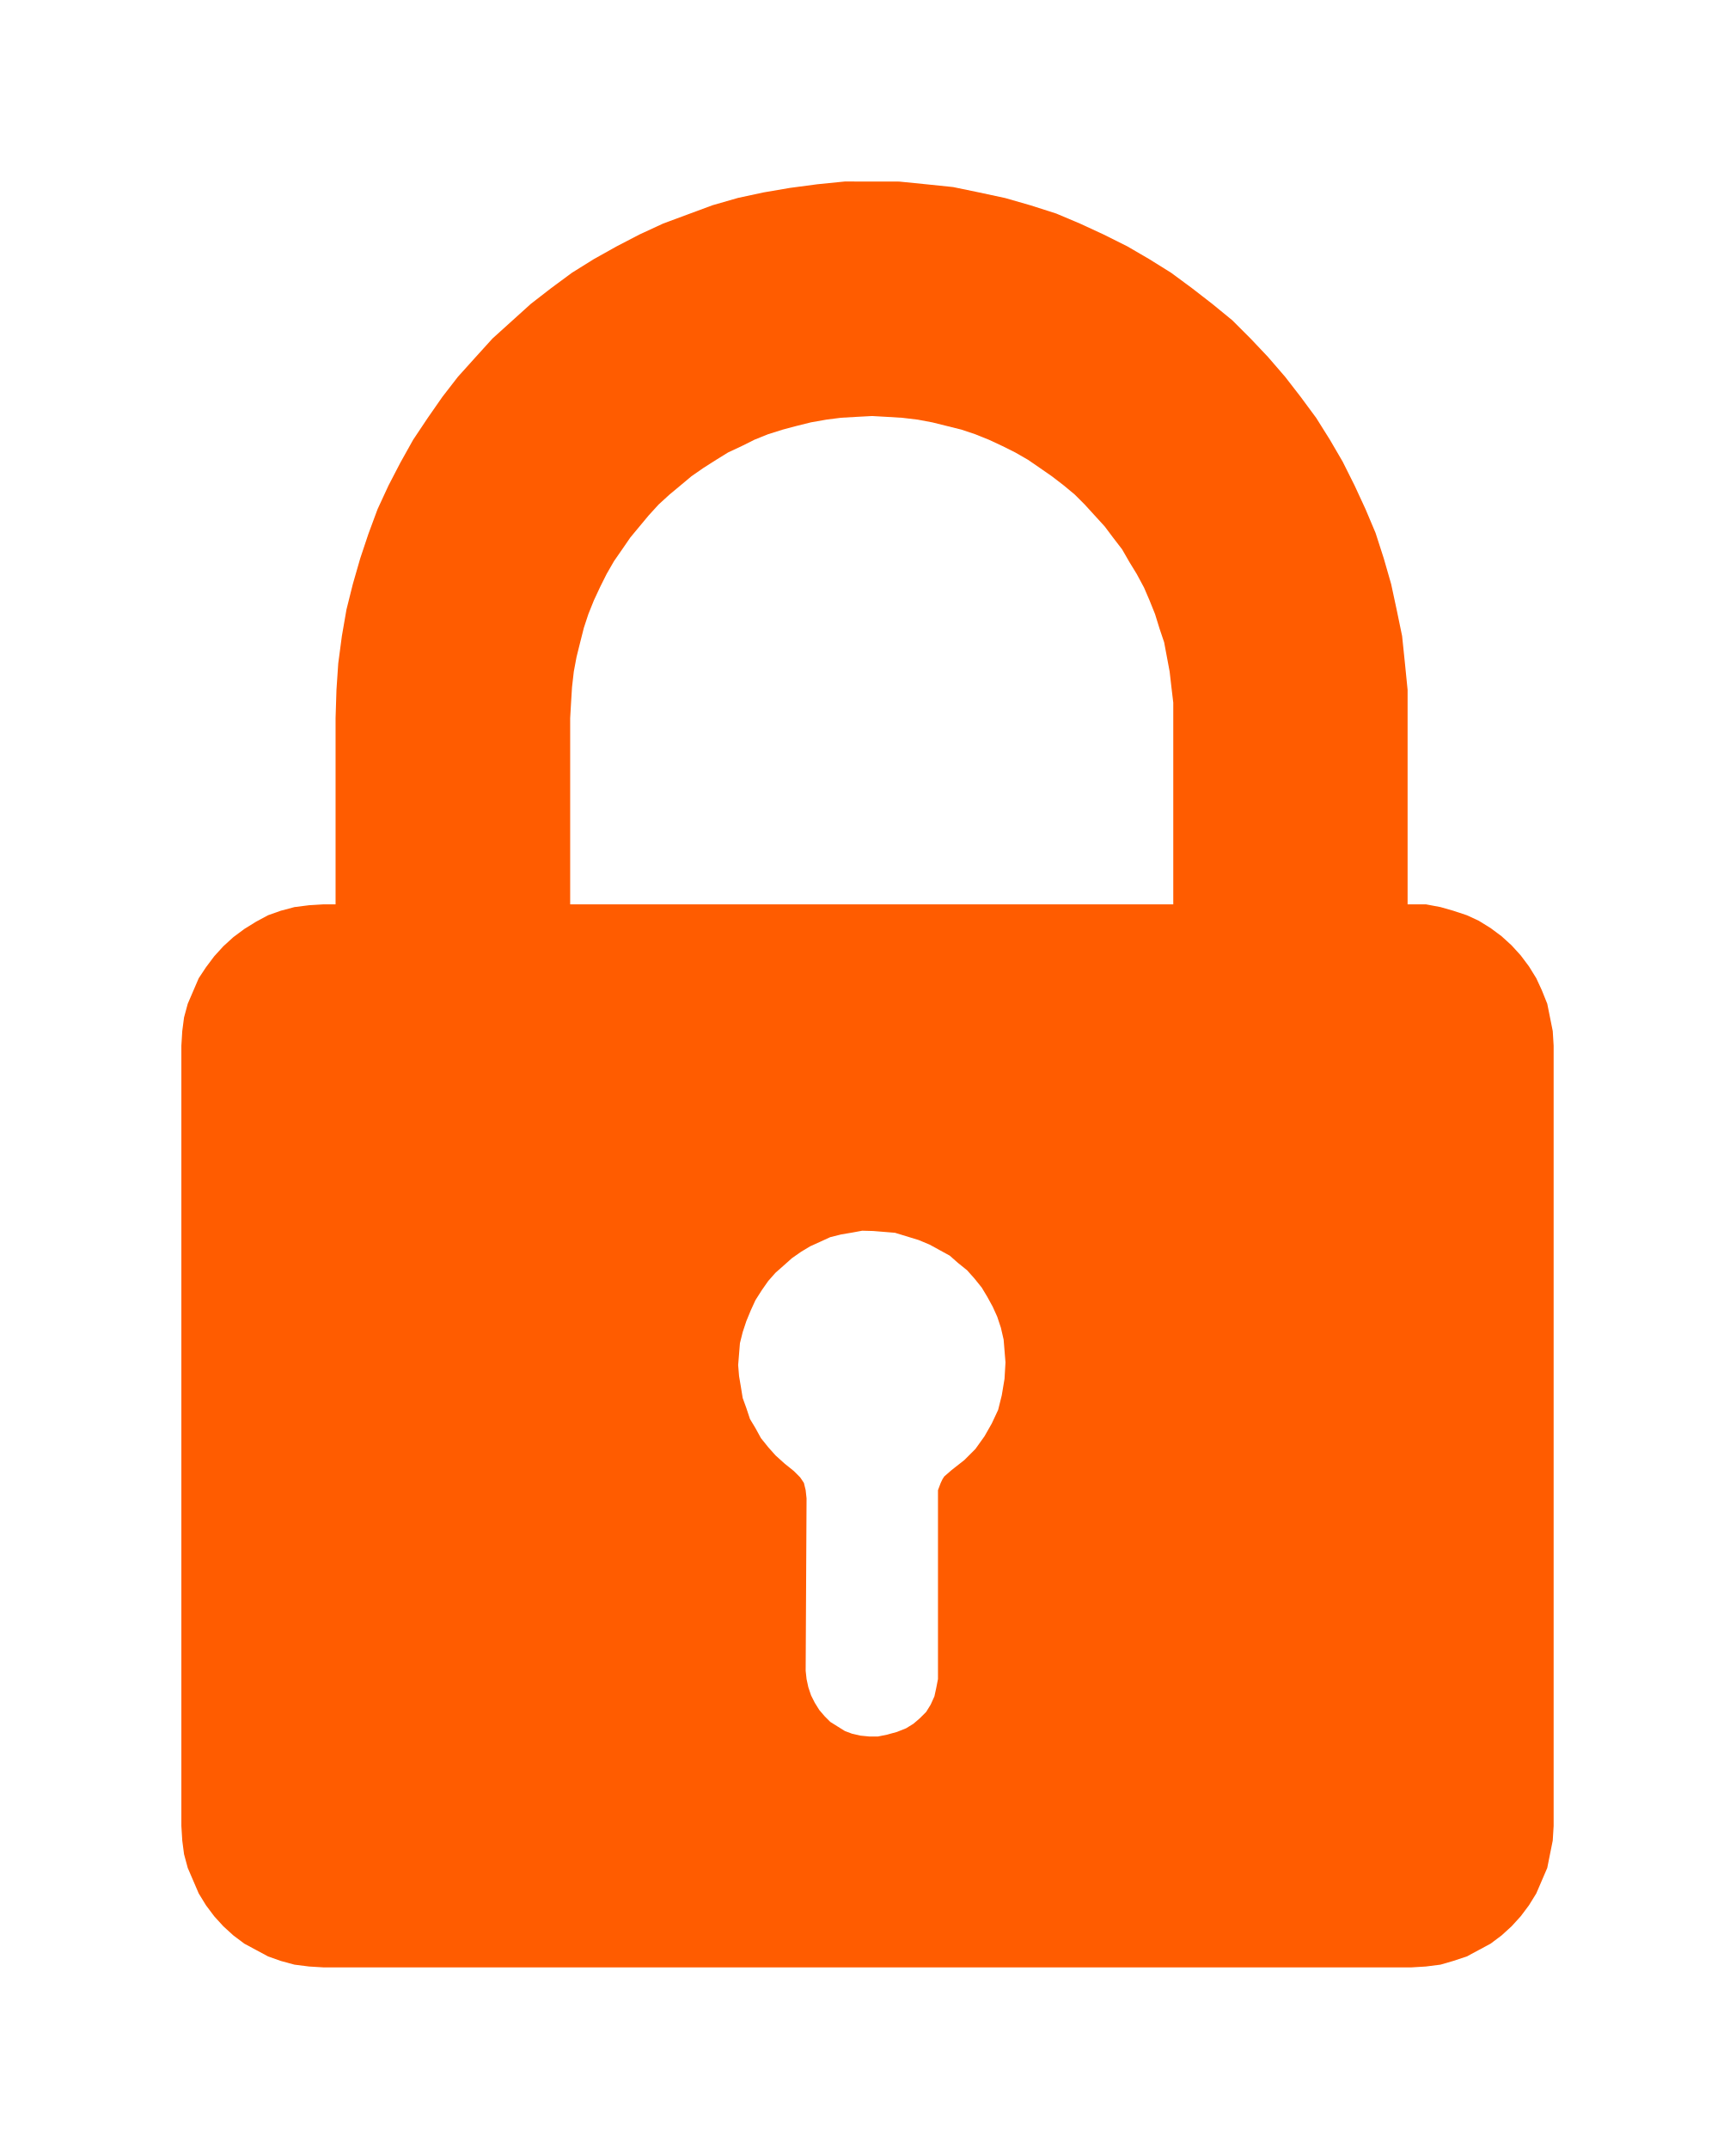
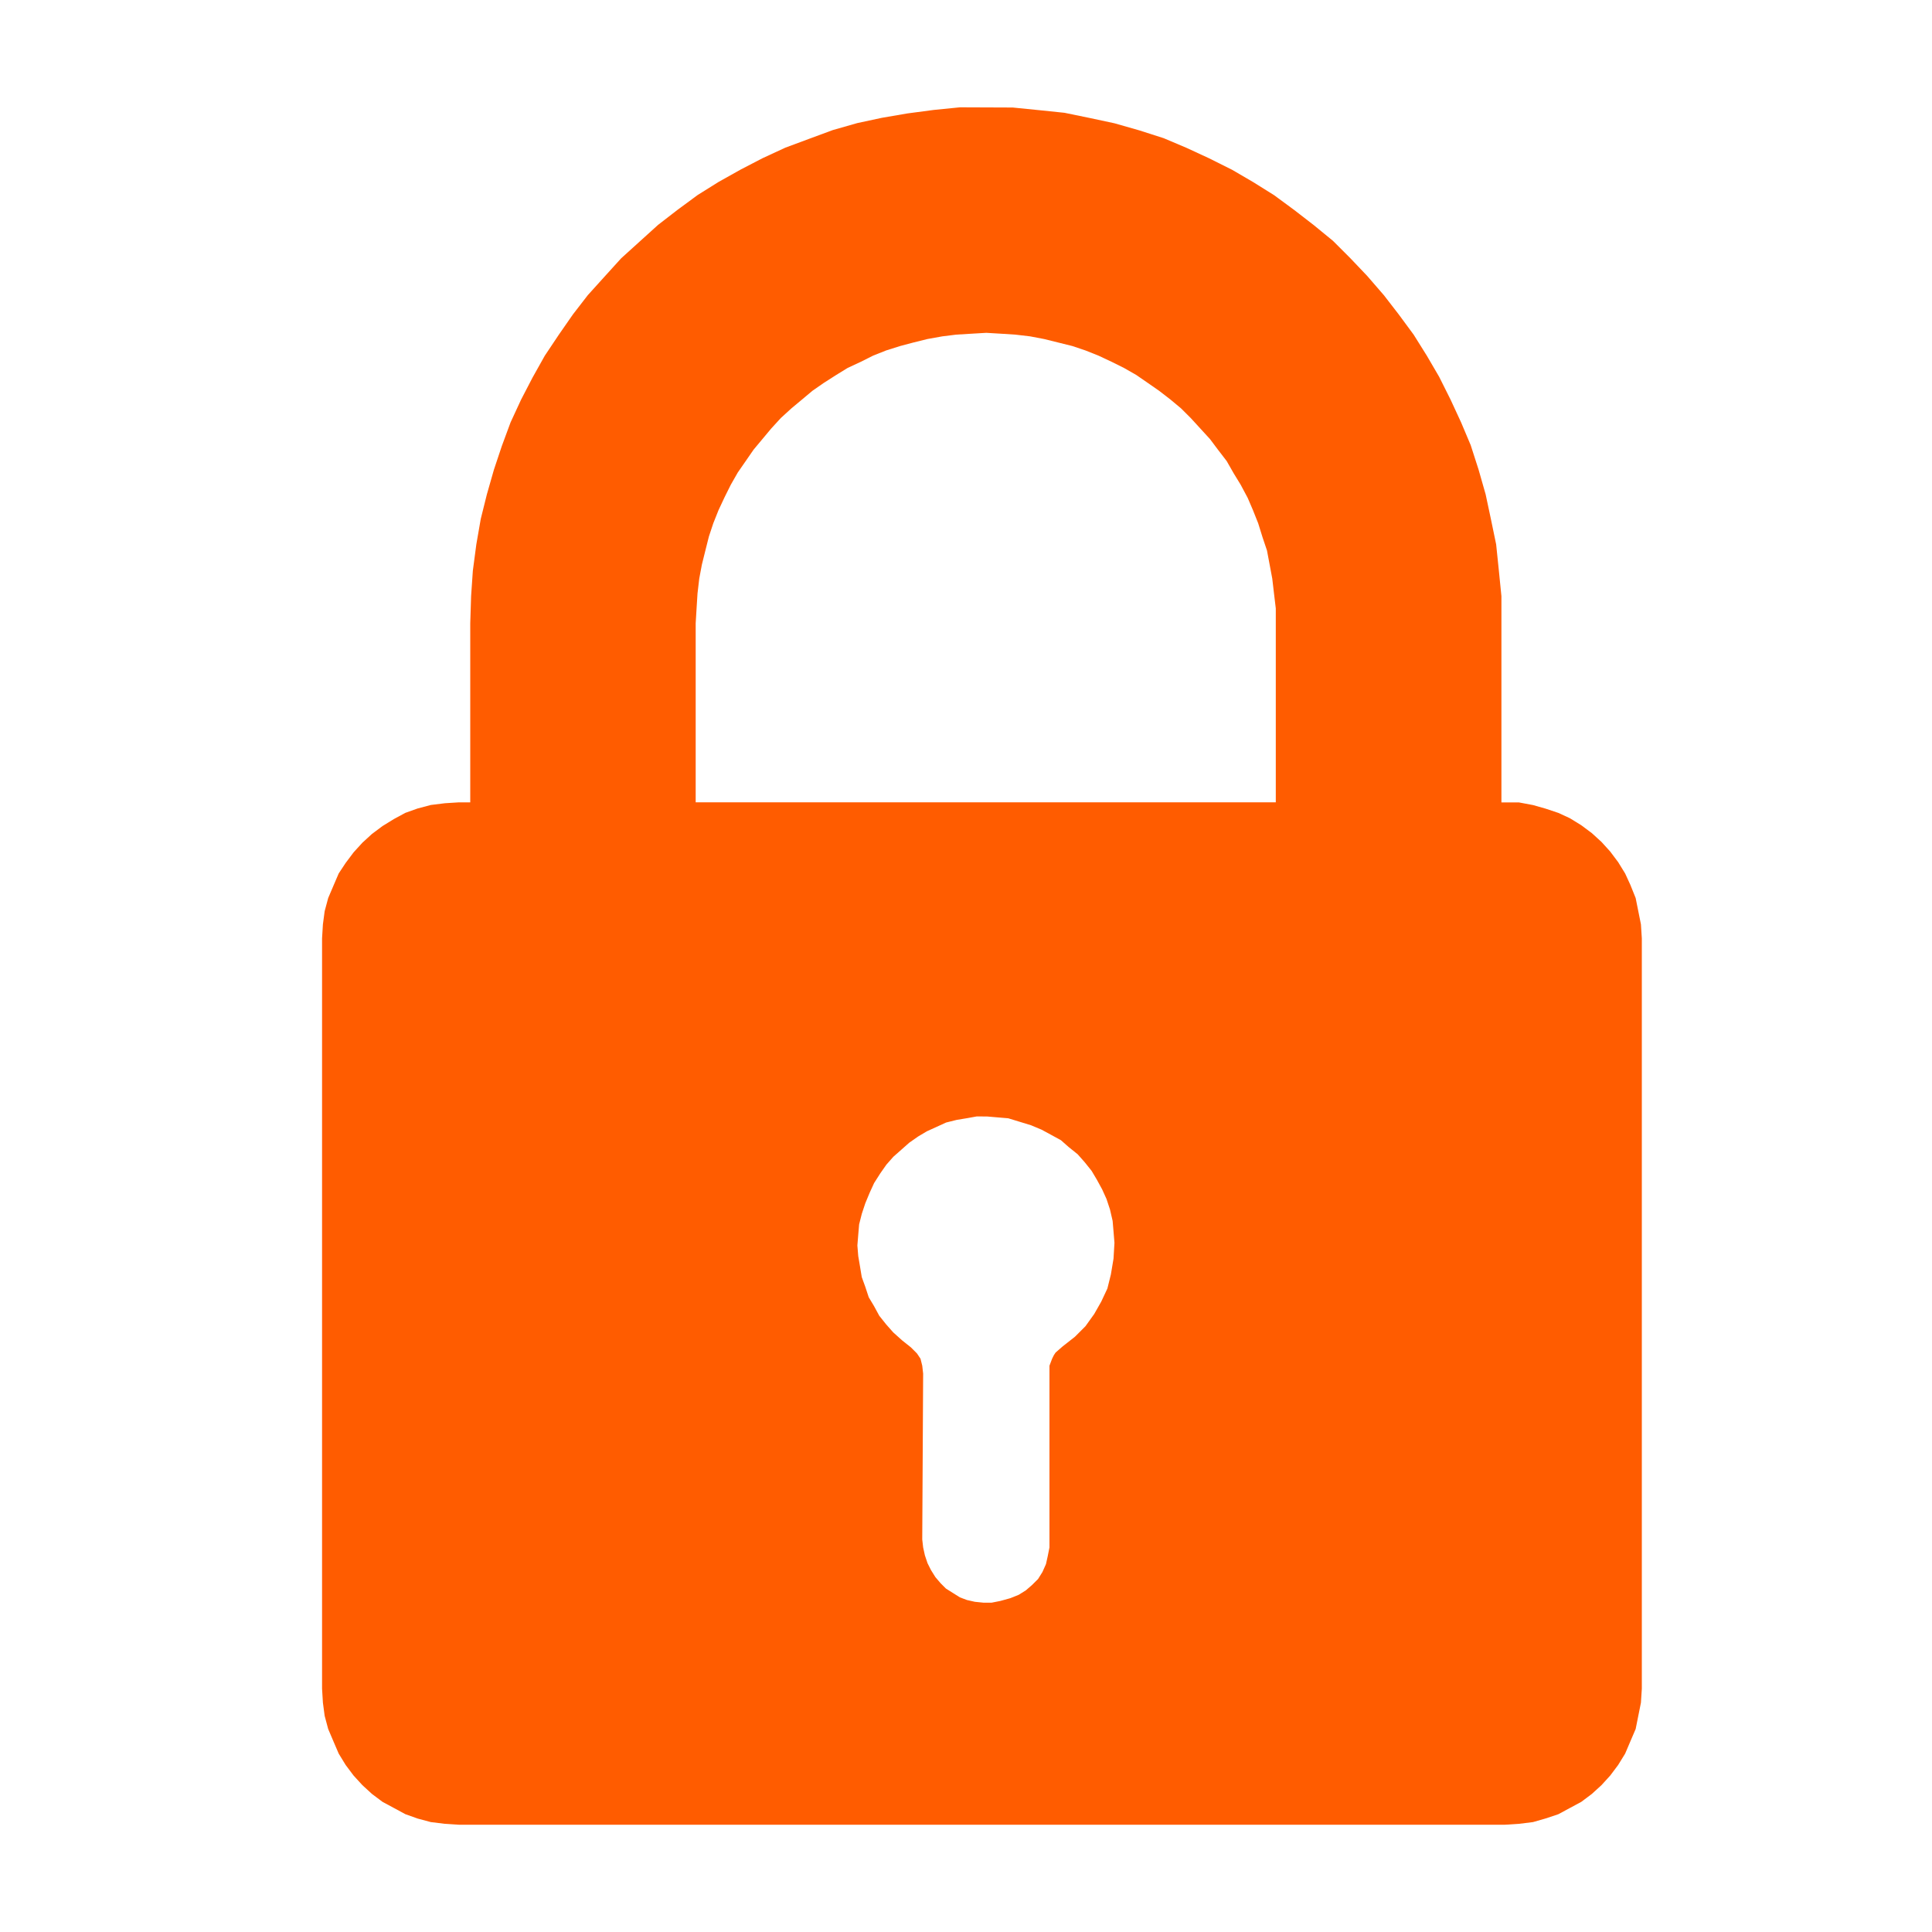
- <svg xmlns="http://www.w3.org/2000/svg" width="95.606" height="118.378" viewBox="0 0 25.296 31.321" version="1.1" id="svg4071">
+ <svg xmlns="http://www.w3.org/2000/svg" width="180" height="180" viewBox="0 0 47.625 47.625" version="1.1" id="svg4071">
  <defs id="defs4065" />
-   <g id="layer1" transform="translate(309.737,69.42235)">
-     <path d="m -297.023,-63.359 0.227,0.013 0.213,0.013 0.226,0.027 0.213,0.04 0.213,0.053 0.213,0.053 0.199,0.067 0.199,0.08 0.199,0.093 0.186,0.093 0.186,0.107 0.173,0.119 0.173,0.12 0.173,0.133 0.16,0.133 0.146,0.146 0.146,0.16 0.146,0.16 0.12,0.16 0.133,0.173 0.107,0.186 0.106,0.173 0.107,0.199 0.08,0.186 0.08,0.199 0.066,0.213 0.067,0.199 0.04,0.213 0.04,0.213 0.026,0.227 0.027,0.226 v 0.226 2.714 h -8.792 v -2.714 l 0.013,-0.226 0.014,-0.226 0.026,-0.227 0.04,-0.213 0.053,-0.213 0.054,-0.213 0.066,-0.2 0.08,-0.199 0.093,-0.199 0.093,-0.186 0.107,-0.186 0.12,-0.173 0.119,-0.173 0.133,-0.16 0.133,-0.16 0.146,-0.16 0.16,-0.146 0.16,-0.133 0.159,-0.133 0.173,-0.12 0.187,-0.119 0.173,-0.107 0.199,-0.093 0.186,-0.093 0.199,-0.08 0.213,-0.067 0.199,-0.053 0.213,-0.053 0.227,-0.04 0.213,-0.027 0.226,-0.013 z m 0.014,11.878 0.159,0.013 0.16,0.013 0.173,0.053 0.173,0.053 0.16,0.067 0.146,0.08 0.146,0.08 0.12,0.106 0.133,0.107 0.107,0.12 0.107,0.133 0.08,0.133 0.08,0.146 0.066,0.146 0.053,0.16 0.04,0.173 0.013,0.16 0.014,0.173 -0.014,0.239 -0.04,0.239 -0.053,0.213 -0.093,0.199 -0.106,0.186 -0.133,0.186 -0.16,0.16 -0.186,0.146 -0.107,0.093 -0.026,0.04 -0.026,0.054 -0.04,0.106 v 0.133 2.5 0.12 l -0.026,0.133 -0.026,0.119 -0.054,0.12 -0.066,0.107 -0.093,0.093 -0.093,0.08 -0.107,0.066 -0.133,0.053 -0.146,0.04 -0.133,0.027 h -0.12 l -0.133,-0.013 -0.12,-0.027 -0.107,-0.04 -0.106,-0.066 -0.107,-0.067 -0.08,-0.08 -0.08,-0.093 -0.066,-0.106 -0.054,-0.107 -0.04,-0.119 -0.026,-0.12 -0.013,-0.12 v -0.013 l 0.013,-2.5 -0.013,-0.12 -0.026,-0.106 -0.054,-0.08 -0.093,-0.093 -0.133,-0.107 -0.133,-0.12 -0.106,-0.119 -0.107,-0.133 -0.08,-0.146 -0.08,-0.133 -0.053,-0.16 -0.053,-0.146 -0.026,-0.16 -0.027,-0.16 -0.013,-0.16 0.013,-0.16 0.013,-0.16 0.04,-0.16 0.053,-0.16 0.066,-0.16 0.067,-0.146 0.093,-0.146 0.093,-0.133 0.106,-0.12 0.12,-0.106 0.12,-0.107 0.133,-0.093 0.133,-0.08 0.146,-0.066 0.146,-0.067 0.16,-0.04 0.16,-0.027 0.146,-0.027 z m -0.413,-15.296 -0.399,0.04 -0.399,0.053 -0.386,0.066 -0.372,0.08 -0.372,0.107 -0.359,0.133 -0.359,0.133 -0.346,0.16 -0.333,0.173 -0.333,0.186 -0.319,0.199 -0.306,0.226 -0.293,0.227 -0.279,0.252 -0.28,0.253 -0.253,0.279 -0.252,0.28 -0.226,0.292 -0.213,0.306 -0.213,0.319 -0.186,0.333 -0.173,0.333 -0.16,0.346 -0.133,0.359 -0.12,0.359 -0.107,0.372 -0.093,0.372 -0.067,0.386 -0.053,0.399 -0.026,0.386 -0.013,0.412 v 2.714 h -0.173 l -0.213,0.013 -0.213,0.027 -0.199,0.053 -0.186,0.066 -0.173,0.093 -0.173,0.107 -0.16,0.119 -0.146,0.133 -0.133,0.146 -0.12,0.16 -0.106,0.16 -0.08,0.186 -0.08,0.186 -0.054,0.199 -0.026,0.199 -0.013,0.213 v 11.372 l 0.013,0.213 0.026,0.199 0.054,0.2 0.08,0.186 0.08,0.186 0.106,0.173 0.12,0.16 0.133,0.146 0.146,0.133 0.16,0.12 0.173,0.093 0.173,0.093 0.186,0.066 0.199,0.054 0.213,0.027 0.213,0.013 h 15.854 l 0.213,-0.013 0.213,-0.027 0.186,-0.054 0.199,-0.066 0.173,-0.093 0.173,-0.093 0.16,-0.12 0.146,-0.133 0.133,-0.146 0.12,-0.16 0.107,-0.173 0.08,-0.186 0.08,-0.186 0.04,-0.2 0.04,-0.199 0.013,-0.213 v -11.372 l -0.013,-0.213 -0.04,-0.199 -0.04,-0.199 -0.08,-0.199 -0.08,-0.173 -0.107,-0.173 -0.12,-0.16 -0.133,-0.146 -0.146,-0.133 -0.16,-0.119 -0.173,-0.107 -0.173,-0.08 -0.199,-0.066 -0.186,-0.053 -0.213,-0.04 h -0.266 v -2.727 -0.399 l -0.04,-0.399 -0.04,-0.386 -0.08,-0.386 -0.08,-0.372 -0.107,-0.372 -0.12,-0.372 -0.146,-0.346 -0.16,-0.346 -0.173,-0.346 -0.186,-0.319 -0.2,-0.319 -0.226,-0.306 -0.226,-0.292 -0.253,-0.293 -0.252,-0.266 -0.266,-0.266 -0.292,-0.239 -0.293,-0.227 -0.306,-0.226 -0.319,-0.199 -0.319,-0.186 -0.346,-0.173 -0.346,-0.16 -0.346,-0.146 -0.372,-0.119 -0.372,-0.107 -0.373,-0.08 -0.386,-0.08 -0.386,-0.04 -0.399,-0.04 z" id="path42" style="fill:#ff5c00;fill-rule:evenodd;stroke:none;stroke-width:0.265;stroke-linecap:square;stroke-miterlimit:10" />
+   <g id="layer1" transform="translate(316.002,77.57442)">
+     <path d="m -291.69,-69.37 0.368,0.022 0.346,0.022 0.367,0.043 0.346,0.066 0.347,0.086 0.346,0.086 0.324,0.109 0.324,0.129 0.324,0.152 0.303,0.151 0.303,0.173 0.281,0.194 0.281,0.195 0.281,0.217 0.26,0.217 0.238,0.237 0.238,0.26 0.238,0.26 0.195,0.26 0.216,0.281 0.173,0.303 0.172,0.281 0.173,0.324 0.13,0.303 0.129,0.324 0.108,0.347 0.109,0.324 0.065,0.346 0.065,0.346 0.043,0.368 0.044,0.367 v 0.367 4.413 h -14.3 v -4.413 l 0.022,-0.367 0.023,-0.367 0.043,-0.368 0.065,-0.346 0.086,-0.346 0.087,-0.346 0.108,-0.325 0.129,-0.324 0.152,-0.324 0.151,-0.303 0.173,-0.303 0.195,-0.281 0.194,-0.281 0.217,-0.26 0.217,-0.26 0.238,-0.26 0.26,-0.237 0.26,-0.217 0.259,-0.217 0.281,-0.195 0.304,-0.194 0.281,-0.173 0.324,-0.151 0.303,-0.152 0.324,-0.129 0.346,-0.109 0.324,-0.086 0.346,-0.086 0.368,-0.066 0.346,-0.043 0.367,-0.022 z m 0.023,19.318 0.259,0.022 0.26,0.022 0.281,0.086 0.281,0.086 0.26,0.109 0.238,0.129 0.238,0.13 0.195,0.172 0.216,0.173 0.173,0.195 0.173,0.216 0.129,0.217 0.13,0.238 0.108,0.238 0.086,0.26 0.065,0.281 0.022,0.26 0.023,0.281 -0.023,0.389 -0.065,0.389 -0.086,0.347 -0.152,0.324 -0.172,0.303 -0.217,0.303 -0.26,0.26 -0.303,0.238 -0.173,0.151 -0.043,0.065 -0.043,0.087 -0.065,0.172 v 0.217 4.067 0.195 l -0.043,0.217 -0.043,0.194 -0.087,0.195 -0.108,0.173 -0.152,0.151 -0.151,0.13 -0.173,0.108 -0.216,0.086 -0.238,0.066 -0.217,0.043 h -0.195 l -0.216,-0.022 -0.195,-0.044 -0.173,-0.065 -0.172,-0.108 -0.173,-0.109 -0.129,-0.129 -0.13,-0.152 -0.108,-0.172 -0.087,-0.173 -0.065,-0.194 -0.043,-0.195 -0.022,-0.195 v -0.022 l 0.022,-4.067 -0.022,-0.195 -0.043,-0.172 -0.087,-0.13 -0.151,-0.151 -0.217,-0.173 -0.217,-0.195 -0.172,-0.194 -0.173,-0.217 -0.129,-0.238 -0.13,-0.217 -0.086,-0.26 -0.086,-0.237 -0.043,-0.26 -0.044,-0.26 -0.021,-0.26 0.021,-0.26 0.022,-0.26 0.066,-0.26 0.086,-0.26 0.108,-0.26 0.109,-0.238 0.151,-0.237 0.152,-0.217 0.172,-0.195 0.195,-0.172 0.195,-0.173 0.217,-0.152 0.216,-0.129 0.238,-0.108 0.238,-0.109 0.26,-0.065 0.26,-0.043 0.238,-0.043 z m -0.671,-24.877 -0.649,0.065 -0.649,0.086 -0.628,0.108 -0.606,0.13 -0.606,0.173 -0.584,0.216 -0.584,0.217 -0.562,0.26 -0.541,0.281 -0.541,0.303 -0.518,0.324 -0.498,0.367 -0.476,0.368 -0.454,0.411 -0.455,0.412 -0.412,0.454 -0.411,0.455 -0.367,0.475 -0.346,0.498 -0.347,0.519 -0.303,0.541 -0.281,0.541 -0.26,0.562 -0.216,0.584 -0.195,0.584 -0.173,0.606 -0.151,0.606 -0.109,0.627 -0.086,0.65 -0.043,0.627 -0.021,0.67 v 4.413 H -304.69 l -0.346,0.022 -0.347,0.043 -0.324,0.086 -0.303,0.108 -0.281,0.152 -0.281,0.173 -0.26,0.194 -0.237,0.217 -0.217,0.238 -0.195,0.26 -0.172,0.26 -0.13,0.303 -0.129,0.303 -0.087,0.324 -0.043,0.324 -0.021,0.346 v 18.495 l 0.021,0.346 0.043,0.324 0.087,0.325 0.129,0.303 0.13,0.303 0.172,0.281 0.195,0.26 0.217,0.237 0.237,0.217 0.26,0.195 0.281,0.151 0.281,0.152 0.303,0.108 0.324,0.087 0.347,0.043 0.346,0.022 h 25.785 l 0.347,-0.022 0.346,-0.043 0.303,-0.087 0.324,-0.108 0.281,-0.152 0.281,-0.151 0.26,-0.195 0.238,-0.217 0.216,-0.237 0.195,-0.26 0.173,-0.281 0.129,-0.303 0.13,-0.303 0.065,-0.325 0.065,-0.324 0.022,-0.346 v -18.495 l -0.022,-0.346 -0.065,-0.324 -0.065,-0.324 -0.13,-0.324 -0.129,-0.281 -0.173,-0.281 -0.195,-0.26 -0.216,-0.238 -0.238,-0.217 -0.26,-0.194 -0.281,-0.173 -0.281,-0.13 -0.324,-0.108 -0.303,-0.086 -0.346,-0.065 h -0.433 v -4.435 -0.649 l -0.065,-0.649 -0.065,-0.628 -0.13,-0.627 -0.129,-0.606 -0.173,-0.606 -0.195,-0.606 -0.237,-0.562 -0.26,-0.562 -0.281,-0.562 -0.303,-0.519 -0.325,-0.519 -0.367,-0.498 -0.367,-0.475 -0.412,-0.476 -0.411,-0.432 -0.433,-0.433 -0.475,-0.389 -0.476,-0.368 -0.498,-0.367 -0.518,-0.324 -0.519,-0.303 -0.562,-0.281 -0.562,-0.26 -0.562,-0.238 -0.606,-0.194 -0.606,-0.173 -0.607,-0.13 -0.627,-0.129 -0.627,-0.065 -0.649,-0.065 z" id="path42" style="fill:#ff5c00;fill-rule:evenodd;stroke:none;stroke-width:0.43;stroke-linecap:square;stroke-miterlimit:10" />
  </g>
</svg>
